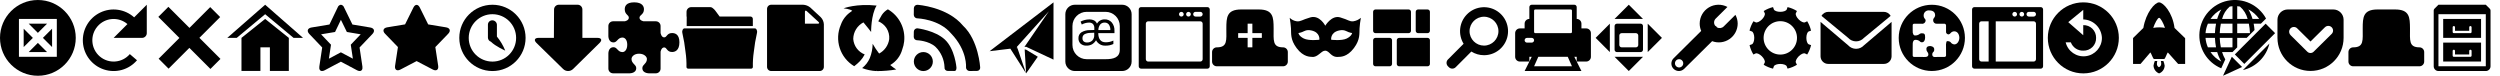
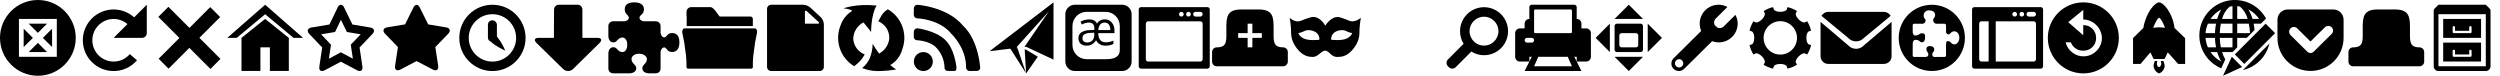
<svg xmlns="http://www.w3.org/2000/svg" width="1056" height="32" viewBox="0 0 1056 32" class="fieldtext">
#include icon-colors.inc.svg

  <path id="containers" d="M1050,30h-20a2,2,0,0,1-2-2V4.414a1.03,1.03,0,0,1,.29-0.707L1030,2h20l1.71,1.707a1.03,1.03,0,0,1,.29.707V28A2,2,0,0,1,1050,30Zm0-24h-20V28h20V6Zm-2,10h-16V8h16v8Zm-4-4.5a0.5,0.5,0,0,0-1,0V13h-6V11.5a0.5,0.5,0,0,0-1,0v2a0.5,0.5,0,0,0,.5.5h7a0.5,0.5,0,0,0,.5-0.5v-2Zm4,14.5h-16V18h16v8Zm-4-4.5a0.5,0.5,0,0,0-1,0V23h-6V21.5a0.5,0.5,0,0,0-1,0v2a0.5,0.5,0,0,0,.5.5h7a0.5,0.5,0,0,0,.5-0.5v-2Z" />
  <path id="tabs" d="M1021.98,28h-28a2,2,0,0,1-2-2V22a2,2,0,0,1,2-2H994c4.591,0,4-3,4.009-8,0.009-4.686.166-8,6.261-8h7.41c6.13,0,6.27,3.314,6.3,8,0.02,5-.59,8,4.02,8h-0.02a2,2,0,0,1,2,2v4A2,2,0,0,1,1021.98,28Z" />
  <path id="pocket" d="M975.969,29.969A13.969,13.969,0,0,1,962,16V8.333A4.333,4.333,0,0,1,966.333,4H985.6a4.333,4.333,0,0,1,4.333,4.333V16A13.969,13.969,0,0,1,975.969,29.969Zm7.507-19.035a2.009,2.009,0,0,0-1.424.59l-0.007-.007-6.095,6.015-5.479-5.422a2,2,0,1,0-2.917,2.727l-0.01.01,5.555,5.5h0l1.518,1.5a1.9,1.9,0,0,0,2.661,0l7.558-7.459a1.979,1.979,0,0,0,.649-1.46A2,2,0,0,0,983.476,10.933Z" />
  <path id="webIDE" d="M951.947,10a24.679,24.679,0,0,1,.362,2.691L949,16h-4v4l-2,2h-4.393a14.261,14.261,0,0,0,1.358,3.076l-1.716,3.777A15,15,0,1,1,957.175,7.825L955,10h-3.053ZM938.292,26.023A17.1,17.1,0,0,1,936.54,22h-2.819A12.445,12.445,0,0,0,938.292,26.023ZM932.616,20h3.437a25.331,25.331,0,0,1-.462-4h-3.978A12.38,12.38,0,0,0,932.616,20Zm0-10a12.38,12.38,0,0,0-1,4h3.978a25.331,25.331,0,0,1,.462-4h-3.437Zm1.105-2h2.819a17.093,17.093,0,0,1,1.752-4.023A12.444,12.444,0,0,0,933.721,8ZM943,2.613c-0.393.031-.777,0.093-1.158,0.16A10.229,10.229,0,0,0,938.607,8H943V2.613ZM943,10h-4.914a24.566,24.566,0,0,0-.467,4H943V10Zm0,6h-5.381a24.566,24.566,0,0,0,.467,4H943V16Zm2-2h5.381a24.566,24.566,0,0,0-.467-4H945v4Zm1.158-11.227c-0.381-.067-0.765-0.128-1.158-0.16V8h4.393A10.229,10.229,0,0,0,946.158,2.773Zm3.55,1.2A17.093,17.093,0,0,1,951.46,8h2.819A12.444,12.444,0,0,0,949.708,3.977ZM947.068,28.3L939,32l3.726-8.047ZM944,23l13-13,4,4L948,27Zm3.4,6.6,11.2-11.2A15,15,0,0,1,947.4,29.6Z" />
  <path id="app" d="M920.044,27.006l-4.354-4.863c-0.39.4-1.028,2.507-1.49,2.769h-4.4c-0.459-.262-1.094-2.375-1.484-2.769l-4.153,4.863H901V16.067l4.353-4.271C906.443,5.26,910.259,1,912,1s5.7,4.26,6.515,10.8L923,16.135V27.006h-2.956Zm-8.036-19.48c-0.61,0-1.819,2.268-2.484,4.251a14.406,14.406,0,0,1,2.535-.224,14.627,14.627,0,0,1,2.423.2C913.818,9.782,912.613,7.526,912.008,7.526Zm-0.762,18.23a4.106,4.106,0,0,0-.165,1.17,1.493,1.493,0,0,0,.858,1.466,1.535,1.535,0,0,0,.957-1.466,4.071,4.071,0,0,0-.165-1.17h1.079a9.949,9.949,0,0,1,.544,1.973A3.6,3.6,0,0,1,912,31.014a3.686,3.686,0,0,1-2.352-3.337,9.384,9.384,0,0,1,.544-1.921h1.051Z" />
  <path id="forget" d="M880,31a15,15,0,1,1,15-15A15,15,0,0,1,880,31ZM879.963,8.208V4.159l-6.328,5.2,6.328,5.524v-4.27A5.279,5.279,0,0,1,885.391,16,5.233,5.233,0,0,1,880,21.391a5.406,5.406,0,0,1-5.28-3.516h-2.189A7.773,7.773,0,0,0,887.852,16,8.115,8.115,0,0,0,879.963,8.208Z" />
  <path id="sidebars" d="M862,29H834a1,1,0,0,1-1-1V4a1,1,0,0,1,1-1h28a1,1,0,0,1,1,1V28A1,1,0,0,1,862,29ZM840,9h-3a1,1,0,0,0-1,1V25a1,1,0,0,0,1,1h3V9Zm3,17h16a1,1,0,0,0,1-1V10a1,1,0,0,0-1-1H843V26Zm8-20.986a0.991,0.991,0,1,0,1,.99A0.995,0.995,0,0,0,851,5.015Zm3,0a0.991,0.991,0,1,0,1,.99A0.995,0.995,0,0,0,854,5.015ZM859,5h-2a1,1,0,0,0,0,2h2A1,1,0,0,0,859,5Z" />
  <path id="addon-generic" d="M815.988,2.013a13.987,13.987,0,1,1-13.975,14A14,14,0,0,1,815.988,2.013ZM814.923,4.4a2.112,2.112,0,0,0-2.371,2,2.064,2.064,0,0,0,.547,1.585,0.884,0.884,0,0,1,.285.717,1.458,1.458,0,0,1-1.706,1.329h-3.2a0.581,0.581,0,0,0-.552.584c-0.011.061,0,2.462,0,2.462a2.445,2.445,0,0,0,.289,1.489,0.8,0.8,0,0,0,.841.411,2.8,2.8,0,0,0,1.6-.487,1.632,1.632,0,0,1,1.221-.428c1.108,0,1.293.45,1.293,1.856,0,1.013-.469,1.931-1.262,1.931a1.054,1.054,0,0,1-.969-0.384,2.6,2.6,0,0,0-1.718-.63,0.99,0.99,0,0,0-1,.485c-0.339.544-.3,1.255-0.3,2.768,0,2.015,0,3.248,0,3.285a0.591,0.591,0,0,0,.552.668h3.2c1.072,0,2.874.361,2.874-1.05a1.611,1.611,0,0,0-.458-1.111,1.685,1.685,0,0,1-.377-1.149c0-.285-0.068-1.283,1.668-1.283,0.071,0,1.634.148,1.634,1.346a1.388,1.388,0,0,1-.245,1.04A1.4,1.4,0,0,0,816.185,23c0,1.5,1.683,1.039,2.213,1.039,1.884,0,2.763.017,3.031,0a0.628,0.628,0,0,0,.585-0.634C822,22.875,822,22.735,822,19.861a6.582,6.582,0,0,1,.172-2.259,0.642,0.642,0,0,1,.657-0.231,1.869,1.869,0,0,1,1.047.384,2.142,2.142,0,0,0,1.625,1.006c1.386,0,2.125-1.622,2.125-2.779,0-1.232-.628-2.754-2.158-2.754a2.029,2.029,0,0,0-1.516.723,1.384,1.384,0,0,1-.876.584,1.131,1.131,0,0,1-1.067-.877V10.738a0.734,0.734,0,0,0-.56-0.709c-0.012,0-1.881,0-3.34,0a1.407,1.407,0,0,1-1.541-1.389,1.292,1.292,0,0,1,.279-0.984,1.8,1.8,0,0,0,.548-1.283C817.392,5.666,817.042,4.4,814.923,4.4Z" />
  <path id="mail" d="M787.333,16a4.507,4.507,0,0,1-6.666,0L769.39,6.7A3.349,3.349,0,0,1,772.333,5h23.334a3.348,3.348,0,0,1,2.943,1.7Zm-6.666,3.143a4.507,4.507,0,0,0,6.666,0L799,9.243V23.857A3.242,3.242,0,0,1,795.667,27H772.333A3.243,3.243,0,0,1,769,23.857V9.243Z" />
  <path id="settings" d="M763.005,16c0,1.307.425,2.516,1.03,2.728L765,19.068a13.308,13.308,0,0,1-1.644,3.956l-0.921-.443c-0.578-.278-1.733.276-2.657,1.2s-1.478,2.079-1.2,2.657l0.444,0.923a13.357,13.357,0,0,1-3.964,1.622l-0.333-.949c-0.212-.6-1.421-1.03-2.728-1.03s-2.516.425-2.728,1.03l-0.34.969a13.322,13.322,0,0,1-3.956-1.644l0.443-.921c0.278-.578-0.276-1.733-1.2-2.657s-2.08-1.478-2.658-1.2l-0.923.444a13.366,13.366,0,0,1-1.622-3.964l0.949-.333C740.57,18.516,741,17.308,741,16s-0.425-2.516-1.03-2.728l-0.971-.341a13.255,13.255,0,0,1,1.667-3.946l0.9,0.433c0.578,0.278,1.733-.276,2.658-1.2s1.478-2.08,1.2-2.657l-0.433-.9A13.261,13.261,0,0,1,748.932,3l0.34,0.969C749.484,4.57,750.693,5,752,5s2.516-.425,2.728-1.03L755.068,3a13.321,13.321,0,0,1,3.956,1.644l-0.443.921c-0.277.577,0.276,1.733,1.2,2.657s2.079,1.478,2.657,1.2l0.923-.444a13.337,13.337,0,0,1,1.622,3.964l-0.949.333C763.43,13.485,763.005,14.693,763.005,16ZM752,8.946A7.054,7.054,0,1,0,759.054,16,7.054,7.054,0,0,0,752,8.946Z" />
  <path id="developer" d="M724.986,11.177a2.978,2.978,0,0,1,.246.367,2.361,2.361,0,0,0,2.835-.346l4.975-4.932A7.808,7.808,0,0,1,734,9.952a7.969,7.969,0,0,1-10.791,7.435L711.4,29.075a3.192,3.192,0,0,1-4.486,0,3.125,3.125,0,0,1,0-4.447l11.675-11.563a7.863,7.863,0,0,1-.64-3.113,7.974,7.974,0,0,1,11.725-7.014l-4.972,4.929a2.307,2.307,0,0,0-.246,2.964A3.066,3.066,0,0,1,724.986,11.177ZM709.25,25A1.747,1.747,0,1,0,711,26.748,1.746,1.746,0,0,0,709.25,25Z" />
  <path id="fullscreen" d="M696,22V10l6,6Zm-14,2h12l-6,6Zm11-2H683a1,1,0,0,1-1-1V11a1,1,0,0,1,1-1h10a1,1,0,0,1,1,1V21A1,1,0,0,1,693,22Zm-1-7a1,1,0,0,0-1-1h-6a1,1,0,0,0-1,1v4a1,1,0,0,0,1,1h6a1,1,0,0,0,1-1V15ZM688,2l6,6H681.982Zm-8,8V22l-6-6Z" />
  <path id="print" d="M670,26h-4V24h-1l3,6H644l2-4h-4a2,2,0,0,1-2-2V14a2,2,0,0,1,2-2h2V10a2,2,0,0,1,2-2V3a1,1,0,0,1,1-1h18a1,1,0,0,1,1,1V8a2,2,0,0,1,2,2v2h2a2,2,0,0,1,2,2V24A2,2,0,0,1,670,26Zm-24,0,1-2h-1v2Zm1-10h-2a1,1,0,0,0,0,2h2A1,1,0,0,0,647,16ZM664,4.5a0.5,0.5,0,0,0-.5-0.5h-15a0.5,0.5,0,0,0-.5.5v9a0.5,0.5,0,0,0,.5.5h15a0.5,0.5,0,0,0,.5-0.5v-9ZM662.222,24H649.778L648,28h16Z" />
  <path id="search" d="M626.853,23.318a10.074,10.074,0,0,1-5.361-1.545l-6.611,6.619a2.028,2.028,0,0,1-2.87,0l-0.4-.4a2.033,2.033,0,0,1,0-2.873l6.618-6.627A10.137,10.137,0,1,1,626.853,23.318Zm0-16.254a6.1,6.1,0,1,0,6.088,6.1A6.092,6.092,0,0,0,626.853,7.064Z" />
-   <path id="tabGroups" d="M603,28H591a1,1,0,0,1-1-1V17a1,1,0,0,1,1-1h12a1,1,0,0,1,1,1V27A1,1,0,0,1,603,28Zm0-14h-4a1,1,0,0,1-1-1V5a1,1,0,0,1,1-1h4a1,1,0,0,1,1,1v8A1,1,0,0,1,603,14Zm-8,0H581a1,1,0,0,1-1-1V5a1,1,0,0,1,1-1h14a1,1,0,0,1,1,1v8A1,1,0,0,1,595,14Zm-14,2h6a1,1,0,0,1,1,1V27a1,1,0,0,1-1,1h-6a1,1,0,0,1-1-1V17A1,1,0,0,1,581,16Z" />
  <path id="privateBrowsing" d="M574.273,11.973c-0.122,2.136.37,4.688-2.4,8.367-2.953,3.926-5.886,3.626-6.44,3.685-3.322.354-3.76-2.62-5.7-2.62-1.7,0-3.083,2.955-5.578,2.62-0.552-.074-3.487.241-6.44-3.685-2.768-3.679-2.276-6.231-2.4-8.367a41.419,41.419,0,0,0-.553-4.451,5.372,5.372,0,0,0,3.056,1.484c1.722,0.119,2.044-.61,5.678-1.662,3.929-1.137,6.3,3.522,6.3,3.522s2.668-4.591,6.3-3.522,3.78,1.78,5.5,1.662a6.249,6.249,0,0,0,3.232-1.484A41.574,41.574,0,0,0,574.273,11.973Zm-20.315.895c-2.148-.479-3.049.339-3.969,0.688a7.615,7.615,0,0,1-1.534.4s0.123,1.246,2.276,2.314,6.569,0.517,6.569.517S557.769,13.718,553.958,12.868ZM569.6,13.557c-0.92-.349-1.821-1.167-3.969-0.688-3.811.85-3.342,3.918-3.342,3.918s4.416,0.551,6.569-.517,2.276-2.314,2.276-2.314A7.615,7.615,0,0,1,569.6,13.557Z" />
  <path id="new-tab" d="M541.977,28h-28a2,2,0,0,1-2-2V22a2,2,0,0,1,2-2H514c4.591,0,4-3,4.009-8,0.009-4.686.166-8,6.26-8h7.415c6.126,0,6.271,3.314,6.293,8,0.023,5-.592,8,4.023,8h-0.023a2,2,0,0,1,2,2v4A2,2,0,0,1,541.977,28ZM533,14h-4V10h-2v4h-4v2h4v4h2V16h4V14Z" />
  <path id="new-window" d="M510,29H482a1,1,0,0,1-1-1V4a1,1,0,0,1,1-1h28a1,1,0,0,1,1,1V28A1,1,0,0,1,510,29ZM499,5.015a0.991,0.991,0,1,0,1,.99A0.995,0.995,0,0,0,499,5.015Zm3,0a0.991,0.991,0,1,0,1,.99A0.995,0.995,0,0,0,502,5.015ZM507,5h-2a1,1,0,0,0,0,2h2A1,1,0,0,0,507,5Zm1,5a1,1,0,0,0-1-1H485a1,1,0,0,0-1,1V25a1,1,0,0,0,1,1h22a1,1,0,0,0,1-1V10Z" />
  <path id="encoding" d="M474,30H454a4,4,0,0,1-4-4V6a4,4,0,0,1,4-4h20a4,4,0,0,1,4,4V26A4,4,0,0,1,474,30Zm-1-19a6,6,0,0,0-6-6h-8a6,6,0,0,0-6,6v8a6,6,0,0,0,6,6h8c3.314,0,6-.686,6-4V11Zm-5.953,6.863a7.6,7.6,0,0,0,1.655-.171,7.822,7.822,0,0,0,1.587-.552v1.445a8.416,8.416,0,0,1-1.567.532,8.014,8.014,0,0,1-1.714.161A4.231,4.231,0,0,1,462.964,17a4.931,4.931,0,0,1-1.753,1.758,4.724,4.724,0,0,1-2.271.518,3.547,3.547,0,0,1-2.5-.83,3,3,0,0,1-.9-2.325,2.846,2.846,0,0,1,1.211-2.447,6.7,6.7,0,0,1,3.692-.952l1.8-.059V12a2.632,2.632,0,0,0-.566-1.86,2.271,2.271,0,0,0-1.729-.6,6.575,6.575,0,0,0-3,.82l-0.508-1.24a7.934,7.934,0,0,1,3.623-.918,4.438,4.438,0,0,1,2.076.425,2.656,2.656,0,0,1,1.206,1.353A3.647,3.647,0,0,1,464.7,8.653a3.833,3.833,0,0,1,1.909-.469,3.787,3.787,0,0,1,3.008,1.3,5.1,5.1,0,0,1,1.133,3.472V14H463.9Q463.98,17.863,467.047,17.863ZM462.2,13.819l-1.543.068a5.31,5.31,0,0,0-2.617.611,1.837,1.837,0,0,0-.8,1.646,1.673,1.673,0,0,0,.522,1.363,2.092,2.092,0,0,0,1.382.435,3.013,3.013,0,0,0,2.237-.825,3.16,3.16,0,0,0,.82-2.329V13.819Zm6.808-1.114a3.81,3.81,0,0,0-.625-2.344,2.124,2.124,0,0,0-1.8-.82,2.3,2.3,0,0,0-1.861.811,4.028,4.028,0,0,0-.786,2.354h5.069Z" />
  <path id="share" d="M433.425,19.753l-0.658.08,0-.08L443.07,4.742l-13.5,15.01,0.154,0.45-0.494.06,0.547,0.094,3.651,10.653L426.77,20.562l-8.777,1.067L445,1V25.188Zm0,1.231,4.938,2.986-4.938,7.04-0.6-10.129Z" />
  <path id="feed" d="M412.68,29.958l-3.1.031a1.516,1.516,0,0,1-1.538-1.516s0.687-7.114-6.308-14.356c-5.1-6.065-14.151-6.358-14.151-6.358a1.517,1.517,0,0,1-1.6-1.451l0.031-2.833a1.463,1.463,0,0,1,1.538-1.451s12.628,0.807,19.264,8.856c6.554,6.143,7.213,17.593,7.213,17.593A1.337,1.337,0,0,1,412.68,29.958Zm-25.159-18s7.416,0.88,11.585,4.753c4.264,3.961,4.9,11.794,4.9,11.794,0,0.832-.112,1.474-0.952,1.474l-2.852-.031a1.321,1.321,0,0,1-1.235-1.537,12.715,12.715,0,0,0-3.786-8.6c-2.877-2.641-7.694-2.8-7.694-2.8a1.437,1.437,0,0,1-1.521-1.412L386,13.371A1.436,1.436,0,0,1,387.521,11.96Zm2.488,10.03a4.012,4.012,0,1,1-4,4.012A4,4,0,0,1,390.009,21.989Z" />
  <path id="sync" d="M381.914,17.518a13.937,13.937,0,0,1-.8,3.367,10.892,10.892,0,0,1-5.084,6.587,23.381,23.381,0,0,0,2.531,1.884,51.867,51.867,0,0,1-8.176.671c-0.073.012-.145-0.233-0.218-0.221l-0.009.219a19.383,19.383,0,0,1-5.989-1.271,10.818,10.818,0,0,0,3.225-4.19,16.7,16.7,0,0,0,1.216-6.063,36.351,36.351,0,0,0,2.73,4.119,8.152,8.152,0,0,0,4.263-6.1,7.53,7.53,0,0,0-1.165-4.689,7.645,7.645,0,0,0-3.463-2.839c0.461-.872,1-1.847,1.513-2.674a7.385,7.385,0,0,1,2.559-2.383A13.959,13.959,0,0,1,381.914,17.518ZM367.96,13.509s-2.271-2.971-3.244-4.054a8.006,8.006,0,0,0-4.306,7.011,7.6,7.6,0,0,0,4.837,6.526,11.93,11.93,0,0,1-1.982,2.818,21.3,21.3,0,0,1-2.45,2.158,13.955,13.955,0,0,1-5.641-17.528,10.883,10.883,0,0,1,4.232-5.453c0.189-.147.382-0.287,0.577-0.424-0.8-.739-3.667-1.049-3.667-1.049s5.431-2.093,13.959-1.16C367.87,6.295,367.96,13.509,367.96,13.509Z" />
  <path id="save" d="M346.25,30h-20.5A1.755,1.755,0,0,1,324,28.25V3.75A1.755,1.755,0,0,1,325.75,2h13.5a5.164,5.164,0,0,1,3.033,1.19L346.717,7.3A4.6,4.6,0,0,1,348,10.241V28.25A1.755,1.755,0,0,1,346.25,30ZM345.774,9.293l-5-4.586C340.347,4.318,340,4.45,340,5v5h5.455C346.055,10,346.2,9.682,345.774,9.293Z" />
  <path id="open" d="M319.749,13.924a67.491,67.491,0,0,0-1.34,7.977,37.552,37.552,0,0,0-.4,6.4,0.708,0.708,0,0,1-.714.7H290.679a0.709,0.709,0,0,1-.715-0.7,37.552,37.552,0,0,0-.4-6.4,67.491,67.491,0,0,0-1.34-7.977C287.973,12.779,288.606,12,289,12h29.974C319.368,12,320,12.779,319.749,13.924Zm-29.682-6.9h-0.076V5.019a1.987,1.987,0,0,1,1.968-2.006h8.105c1.087,0,2.276,1.755,2.276,1.755l1.635,2.222,13-.009a1.012,1.012,0,0,1,1.025,1V11H290.048Z" />
  <path id="addOns" d="M277.051,30.97a1.987,1.987,0,0,0,1.977-2V21.86s0.3-1.829,1.515-1.829,1.088,1.934,3.356,1.934c1.133,0,3.085-.581,3.085-4.082s-1.952-3.924-3.085-3.924c-2.268,0-2.138,1.828-3.356,1.828s-1.515-1.881-1.515-1.881V10.994a1.988,1.988,0,0,0-1.977-2h-5.2s-1.725-.3-1.725-1.515,1.882-1.3,1.882-3.565c0-1.131-.632-2.926-4.135-2.926s-3.977,1.8-3.977,2.926c0,2.268,1.724,2.349,1.724,3.565S263.9,8.993,263.9,8.993h-4.951a1.989,1.989,0,0,0-1.976,2l0,3.906s-0.211,3.015,2.213,3.015c1.528,0,1.732-2.057,3.742-2.057,1,0,2.019.941,2.019,3.02S263.932,22,262.932,22c-2.01,0-2.214-2.055-3.742-2.055-2.424,0-2.213,2.909-2.213,2.909l0,6.115a1.988,1.988,0,0,0,1.976,2h6.638s3.154,0.212,3.154-2.214c0-1.528-1.991-1.824-1.991-3.835,0-1,1.109-2.238,3.19-2.238s3.314,1.238,3.314,2.238c0,2.012-1.928,2.307-1.928,3.835,0,2.425,3.154,2.214,3.154,2.214h2.572Z" />
  <path id="downloads" d="M253.285,18.118L242.09,29.126a3.008,3.008,0,0,1-4.242,0L226.59,18.118c-1.166-1.166-.772-2.121.879-2.121h6.5l0.062-12a2.027,2.027,0,0,1,2.032-2H244a2,2,0,0,1,2,2V16h6.406C254.057,16,254.451,16.952,253.285,18.118Z" />
  <path id="history" d="M208.007,30.007a14,14,0,1,1,14-14A14,14,0,0,1,208.007,30.007Zm0-24.007a10.008,10.008,0,1,0,10,10.008A10,10,0,0,0,208.007,6ZM206.1,15.9V10.412a1.829,1.829,0,0,1,1.829-1.829,1.951,1.951,0,0,1,1.965,1.829v5.032a22.977,22.977,0,0,1,3.52,5.939s-4.106-1.8-6.059-3.773A1.811,1.811,0,0,1,206.1,15.9Z" />
  <path id="bookmark-filled" d="M188.4,11.546l-2.241-.371-5.3-.872-1.354-2.728v0l-1.09-2.192-1.088-2.2c-0.743-1.5-1.96-1.5-2.7,0l-1.089,2.2-1.088,2.192v0L171.1,10.3l-5.295.872-2.242.371c-1.677.275-2.093,1.49-.928,2.7l5.452,5.634-0.834,5.464L166.879,27.8c-0.253,1.643.766,2.348,2.264,1.576L171.2,28.3l2.051-1.071a0.007,0.007,0,0,0,.005,0l2.726-1.427,2.725,1.427a0.016,0.016,0,0,0,.007,0l2.048,1.071,2.06,1.082c1.5,0.772,2.514.068,2.266-1.576l-0.376-2.461-0.828-5.464,5.444-5.628C190.5,13.037,190.08,11.821,188.4,11.546Z" />
  <path id="Bookmark-hollow" d="M144,8.365l1.725,3.526,0.79,1.616,1.773,0.3,4.069,0.681-3.007,3.153-1.182,1.24,0.254,1.7,0.63,4.207-3.426-1.821-1.639-.871-1.639.871-3.423,1.819,0.632-4.2,0.255-1.7-1.184-1.241-3-3.15,4.111-.683,1.79-.3,0.787-1.636L144,8.365M143.984,2a1.671,1.671,0,0,0-1.351,1.139l-3.472,7.213-7.582,1.259c-1.675.279-2.091,1.509-.926,2.735l5.445,5.709-1.207,8.031c-0.183,1.207.3,1.914,1.151,1.914a2.448,2.448,0,0,0,1.111-.317l6.832-3.631,6.832,3.631a2.447,2.447,0,0,0,1.11.317c0.85,0,1.333-.707,1.152-1.914l-1.2-8.031,5.438-5.7c1.165-1.229.749-2.461-.926-2.74l-7.527-1.259-3.527-7.213A1.668,1.668,0,0,0,143.984,2h0Z" />
  <path id="home" d="M124,16L112,6,100,16H96L112,2l16,14h-4Zm-2,0v13.96h-8V20h-4v9.96h-8V16l10-8Z" />
  <path id="stop" d="M93.121,24.879l-4.243,4.243-8.9-8.9L71.206,29l-4.2-4.2,8.774-8.774-8.9-8.9,4.243-4.243,8.9,8.9L88.794,3l4.2,4.2L84.222,15.98Z" />
  <path id="reload" d="M62,14a2,2,0,0,1-2,2H48l5.833-5.833a8.993,8.993,0,1,0,1,12.686l3.035,2.6A13,13,0,1,1,56.669,7.331L62,2V14Z" />
  <path id="placeholder" fill-rule="evenodd" d="M16,0A16,16,0,1,1,0,16,16,16,0,0,1,16,0ZM8,24V8H24V24H8Zm14-2h0Zm-2.121,0L16,18.121,12.121,22h7.757Zm-6-6L10,12.121v7.757Zm-1.757-6L16,13.879,19.879,10H12.121Zm6,6L22,19.879V12.121Z" />
</svg>
